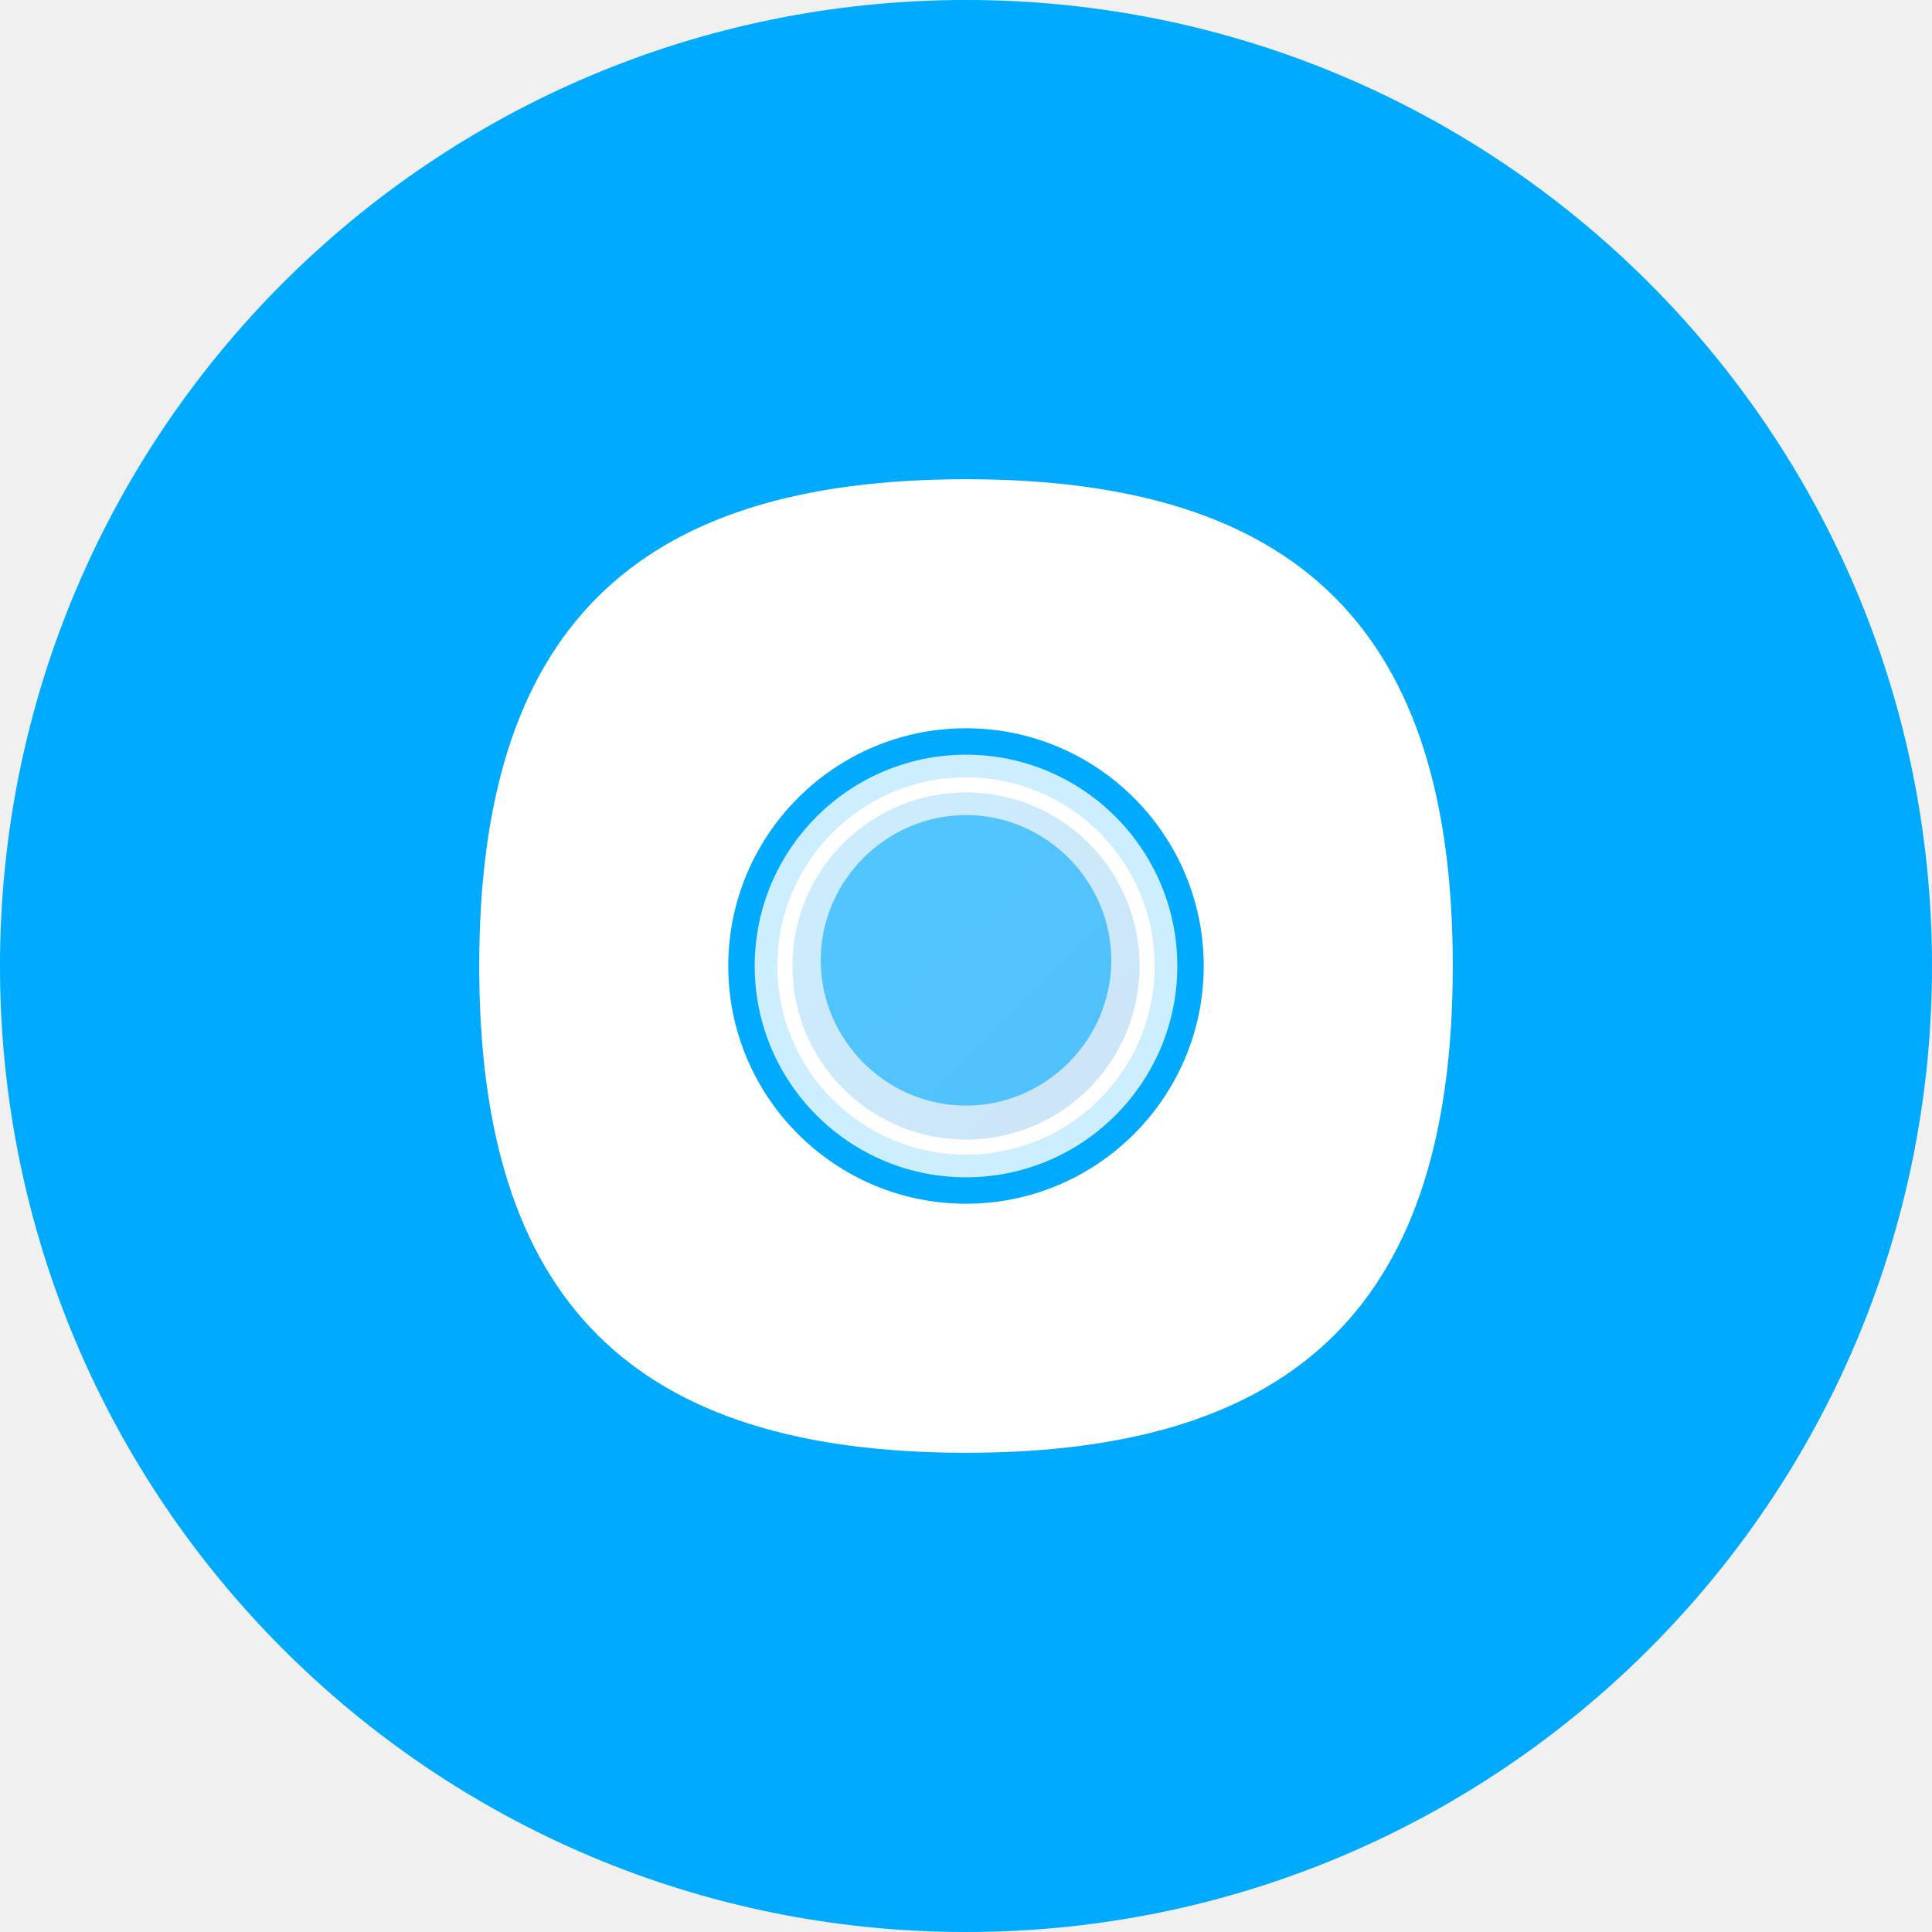
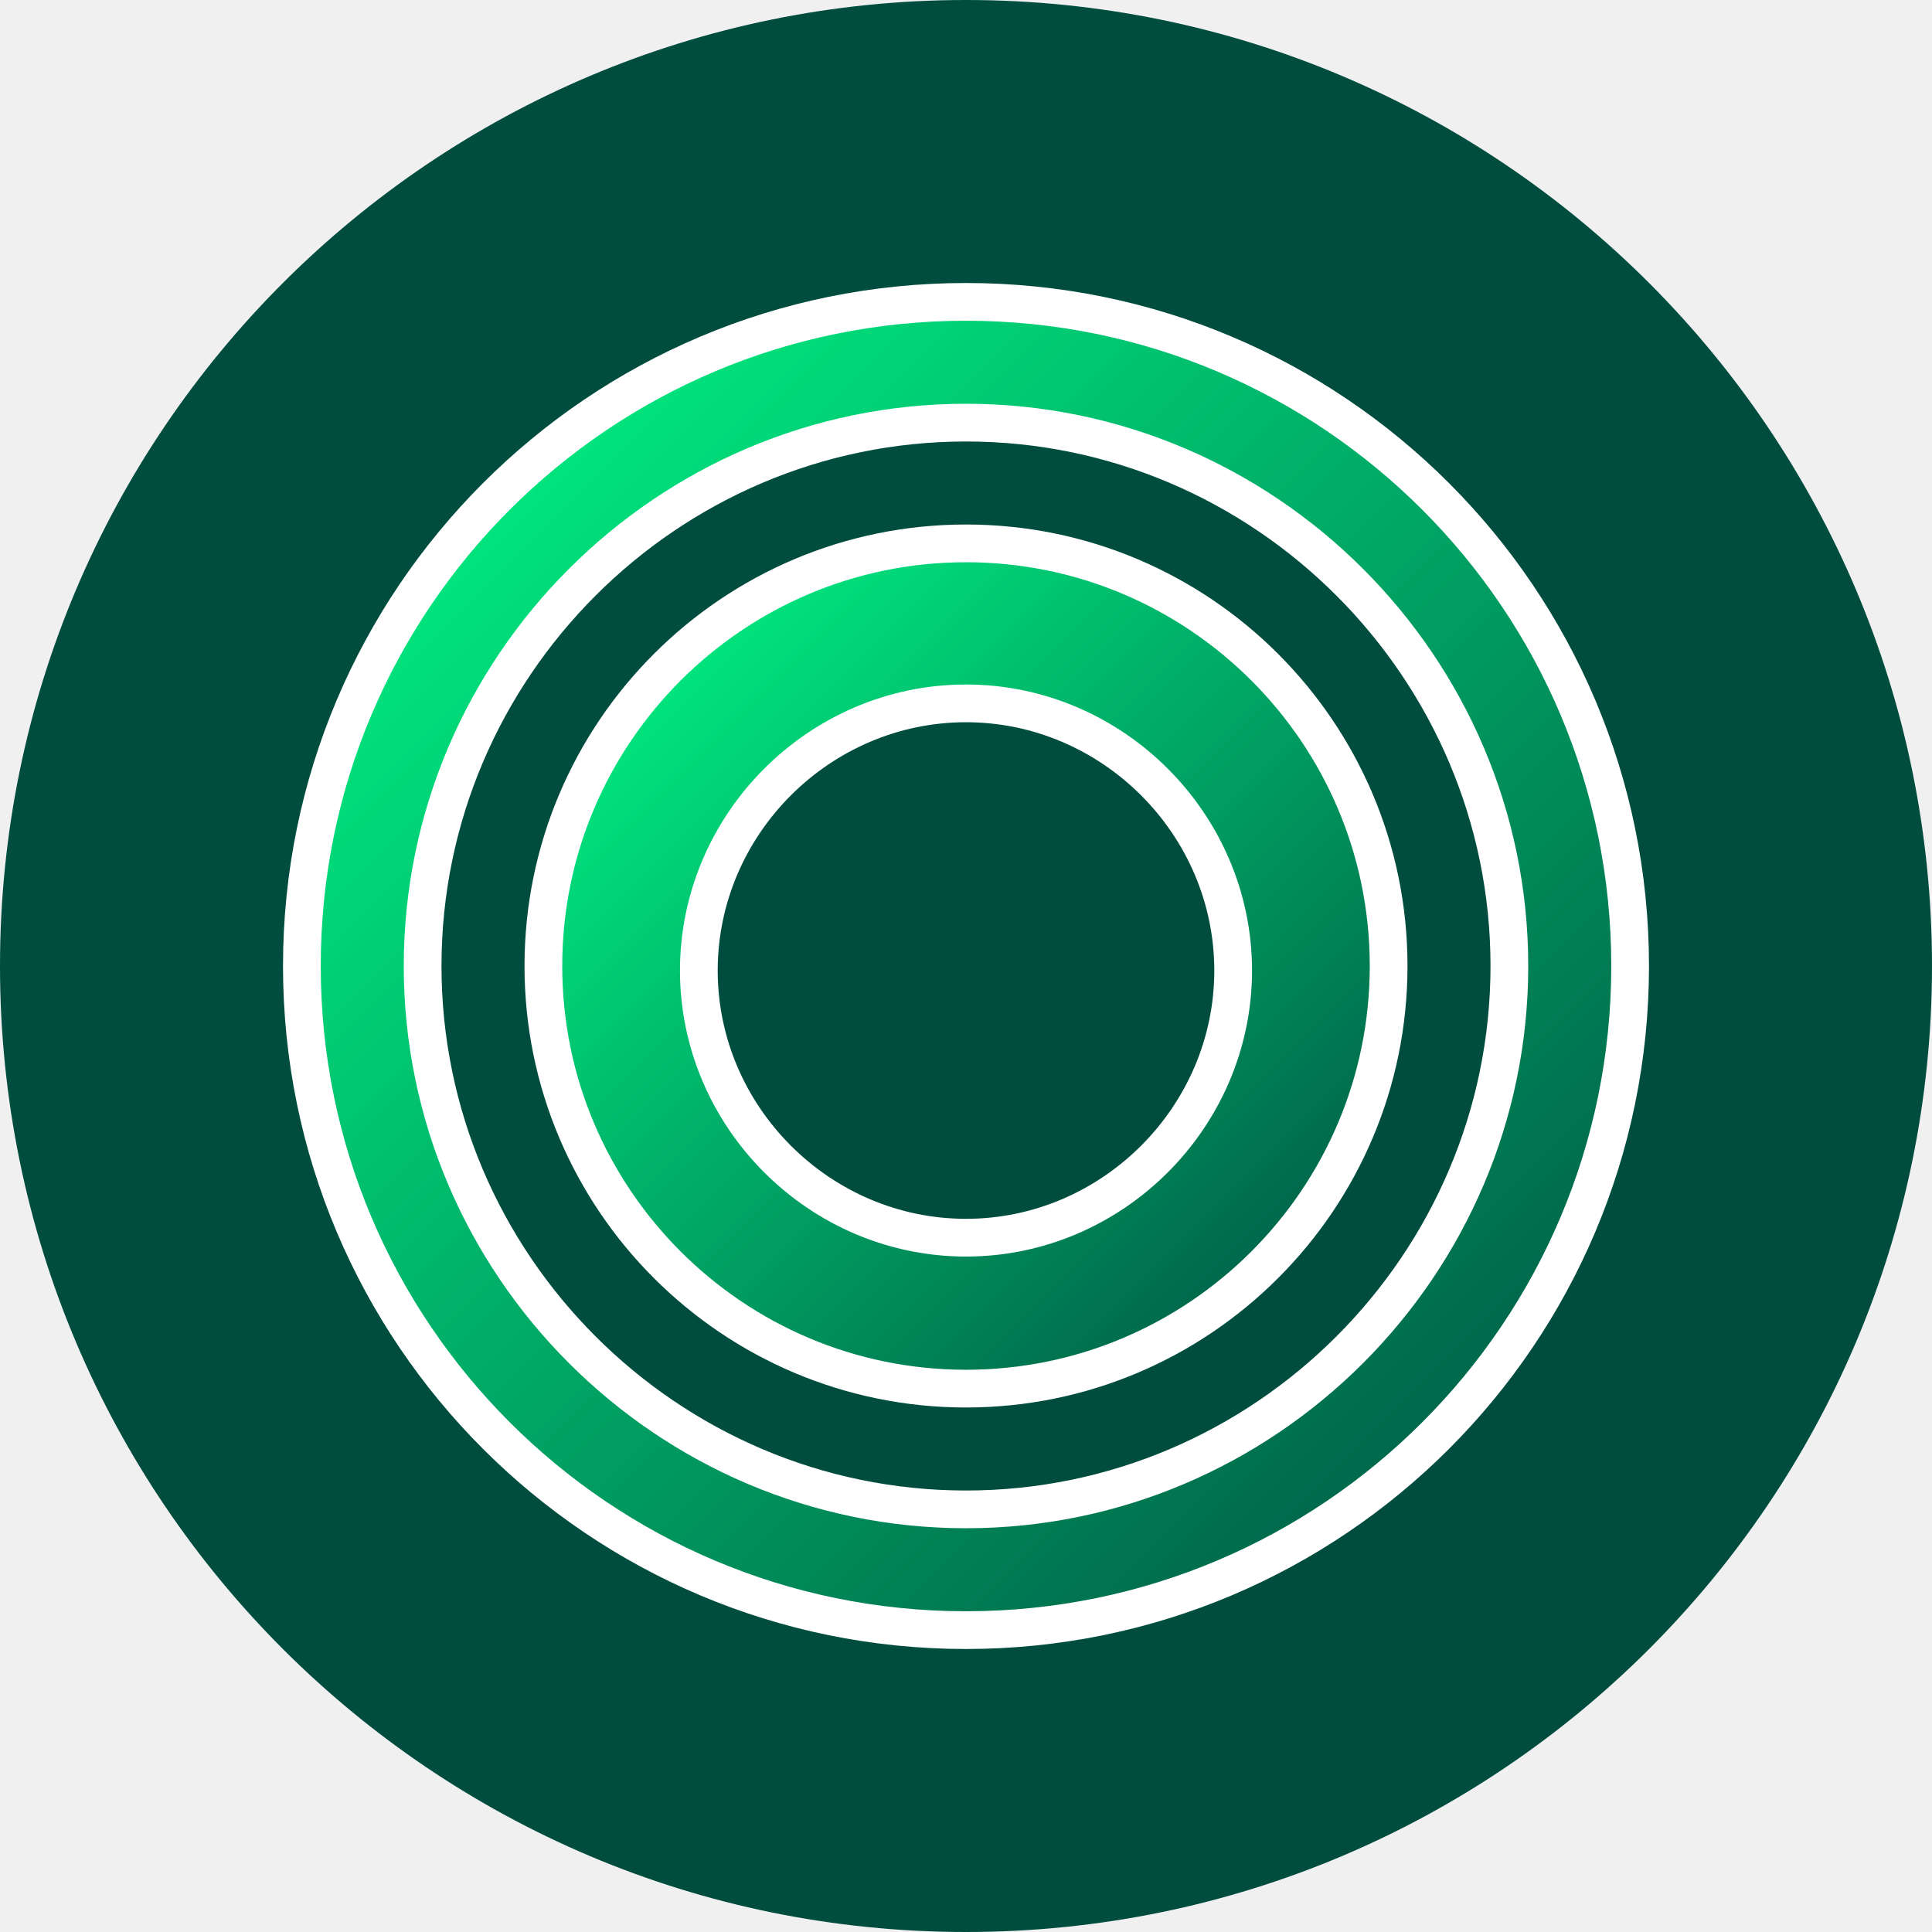
<svg xmlns="http://www.w3.org/2000/svg" width="120" height="120" viewBox="0 0 512 512">
-   <circle cx="256" cy="256" r="256" fill="#00aaff" />
-   <path d="M256 128C168 128 128 168 128 256s40 128 128 128 128-40 128-128S344 128 256 128zm0 192c-35.3 0-64-28.7-64-64s28.7-64 64-64 64 28.7 64 64-28.7 64-64 64z" fill="white" stroke="#ffffff" stroke-width="2" />
-   <circle cx="256" cy="256" r="48" fill="url(#grad1)" stroke="#ffffff" stroke-width="4" />
-   <path d="M256 200c-30.9 0-56 25.1-56 56s25.1 56 56 56 56-25.1 56-56-25.1-56-56-56z" fill="white" opacity="0.8" />
-   <path d="M256 216c-21.1 0-38.5 17.4-38.5 38.5S234.9 293 256 293s38.5-17.4 38.5-38.5S277.1 216 256 216z" fill="#00aaff" opacity="0.6" />
+   <circle cx="256" cy="256" r="256" fill="#004d40" />
  <defs>
    <linearGradient id="grad1" x1="0%" y1="0%" x2="100%" y2="100%">
-       <stop offset="0%" style="stop-color:#00aaff;stop-opacity:1" />
-       <stop offset="100%" style="stop-color:#0077cc;stop-opacity:1" />
+       <stop offset="0%" style="stop-color:#00ff88;stop-opacity:1" />
+       <stop offset="100%" style="stop-color:#004d40;stop-opacity:1" />
    </linearGradient>
  </defs>
+   <g fill="url(#grad1)" stroke="white" stroke-width="10" stroke-linecap="round" stroke-linejoin="round">
+     <path d="M256 80c-97.2 0-176 78.8-176 176s78.8 176 176 176 176-78.8 176-176S353.2 80 256 80zm0 320c-79.2 0-144-64.8-144-144s64.8-144 144-144 144 64.8 144 144-64.8 144-144 144z" />
+     <path d="M256 144c-61.8 0-112 50.2-112 112s50.2 112 112 112 112-50.2 112-112-50.2-112-112-112zM256 328c-38.8 0-70.8-32-70.8-70.8s32-70.8 70.8-70.8 70.8 32 70.8 70.8-32 70.8-70.8 70.8z" />
+   </g>
</svg>
